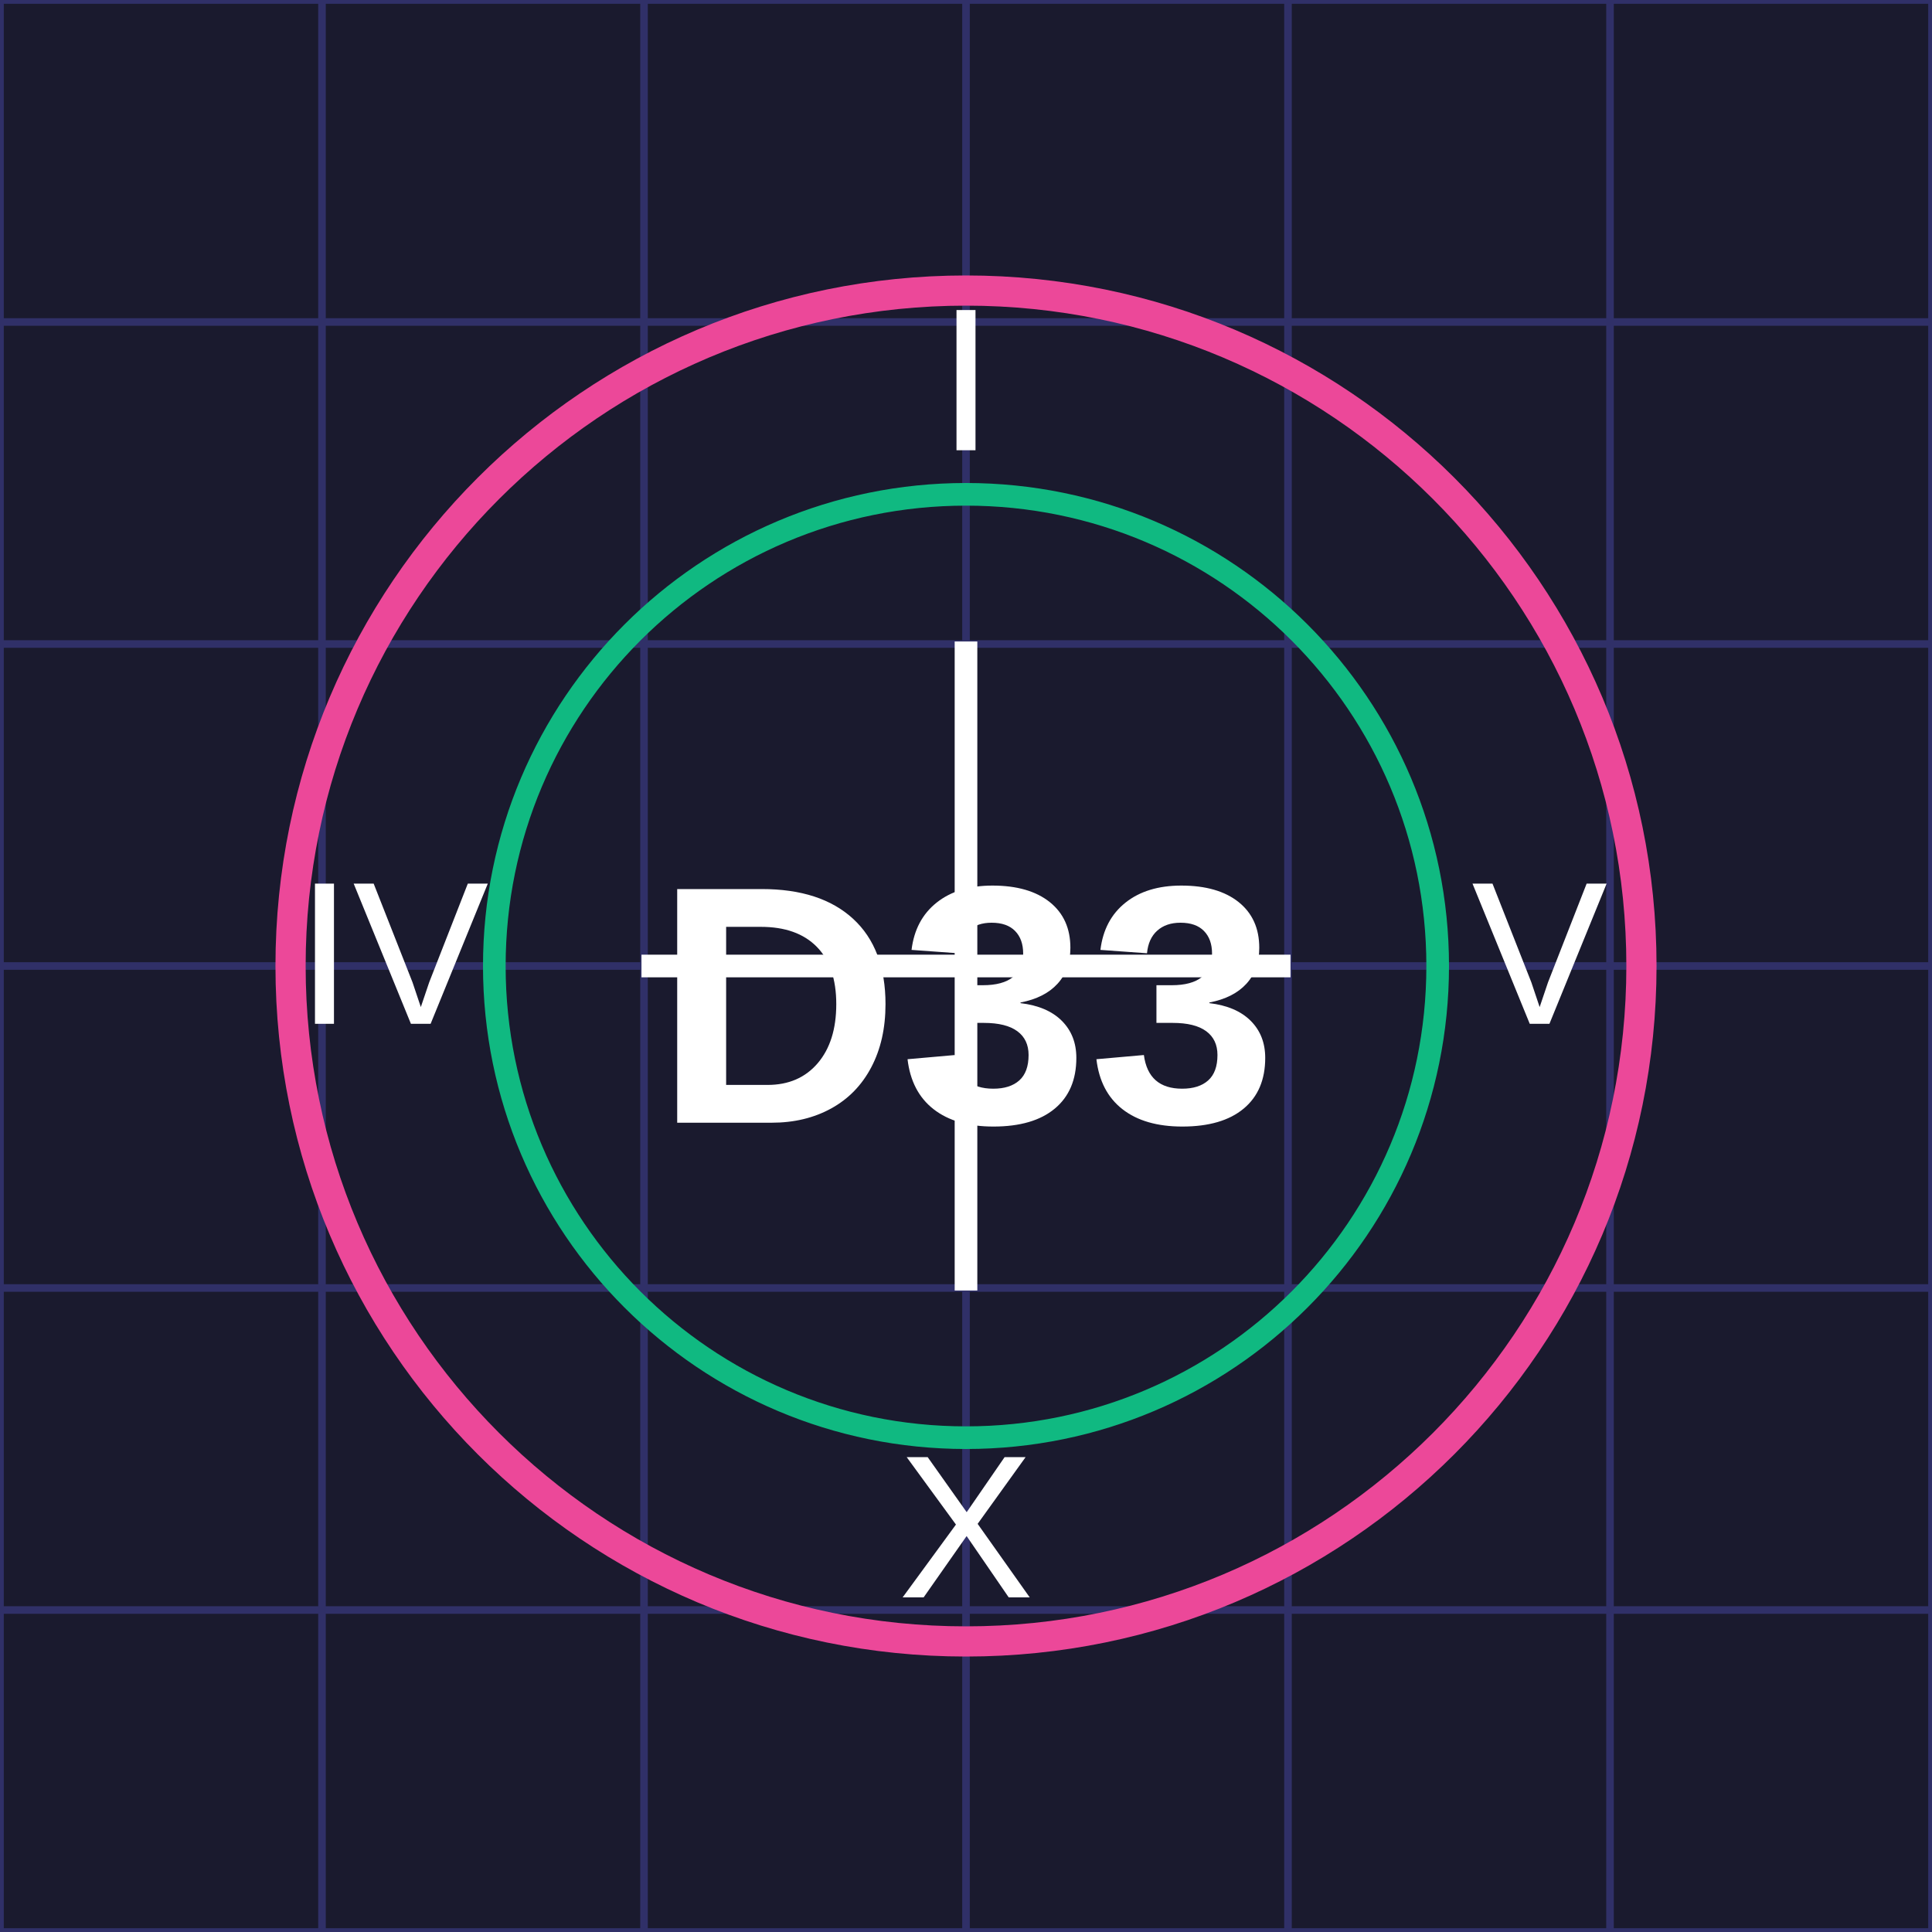
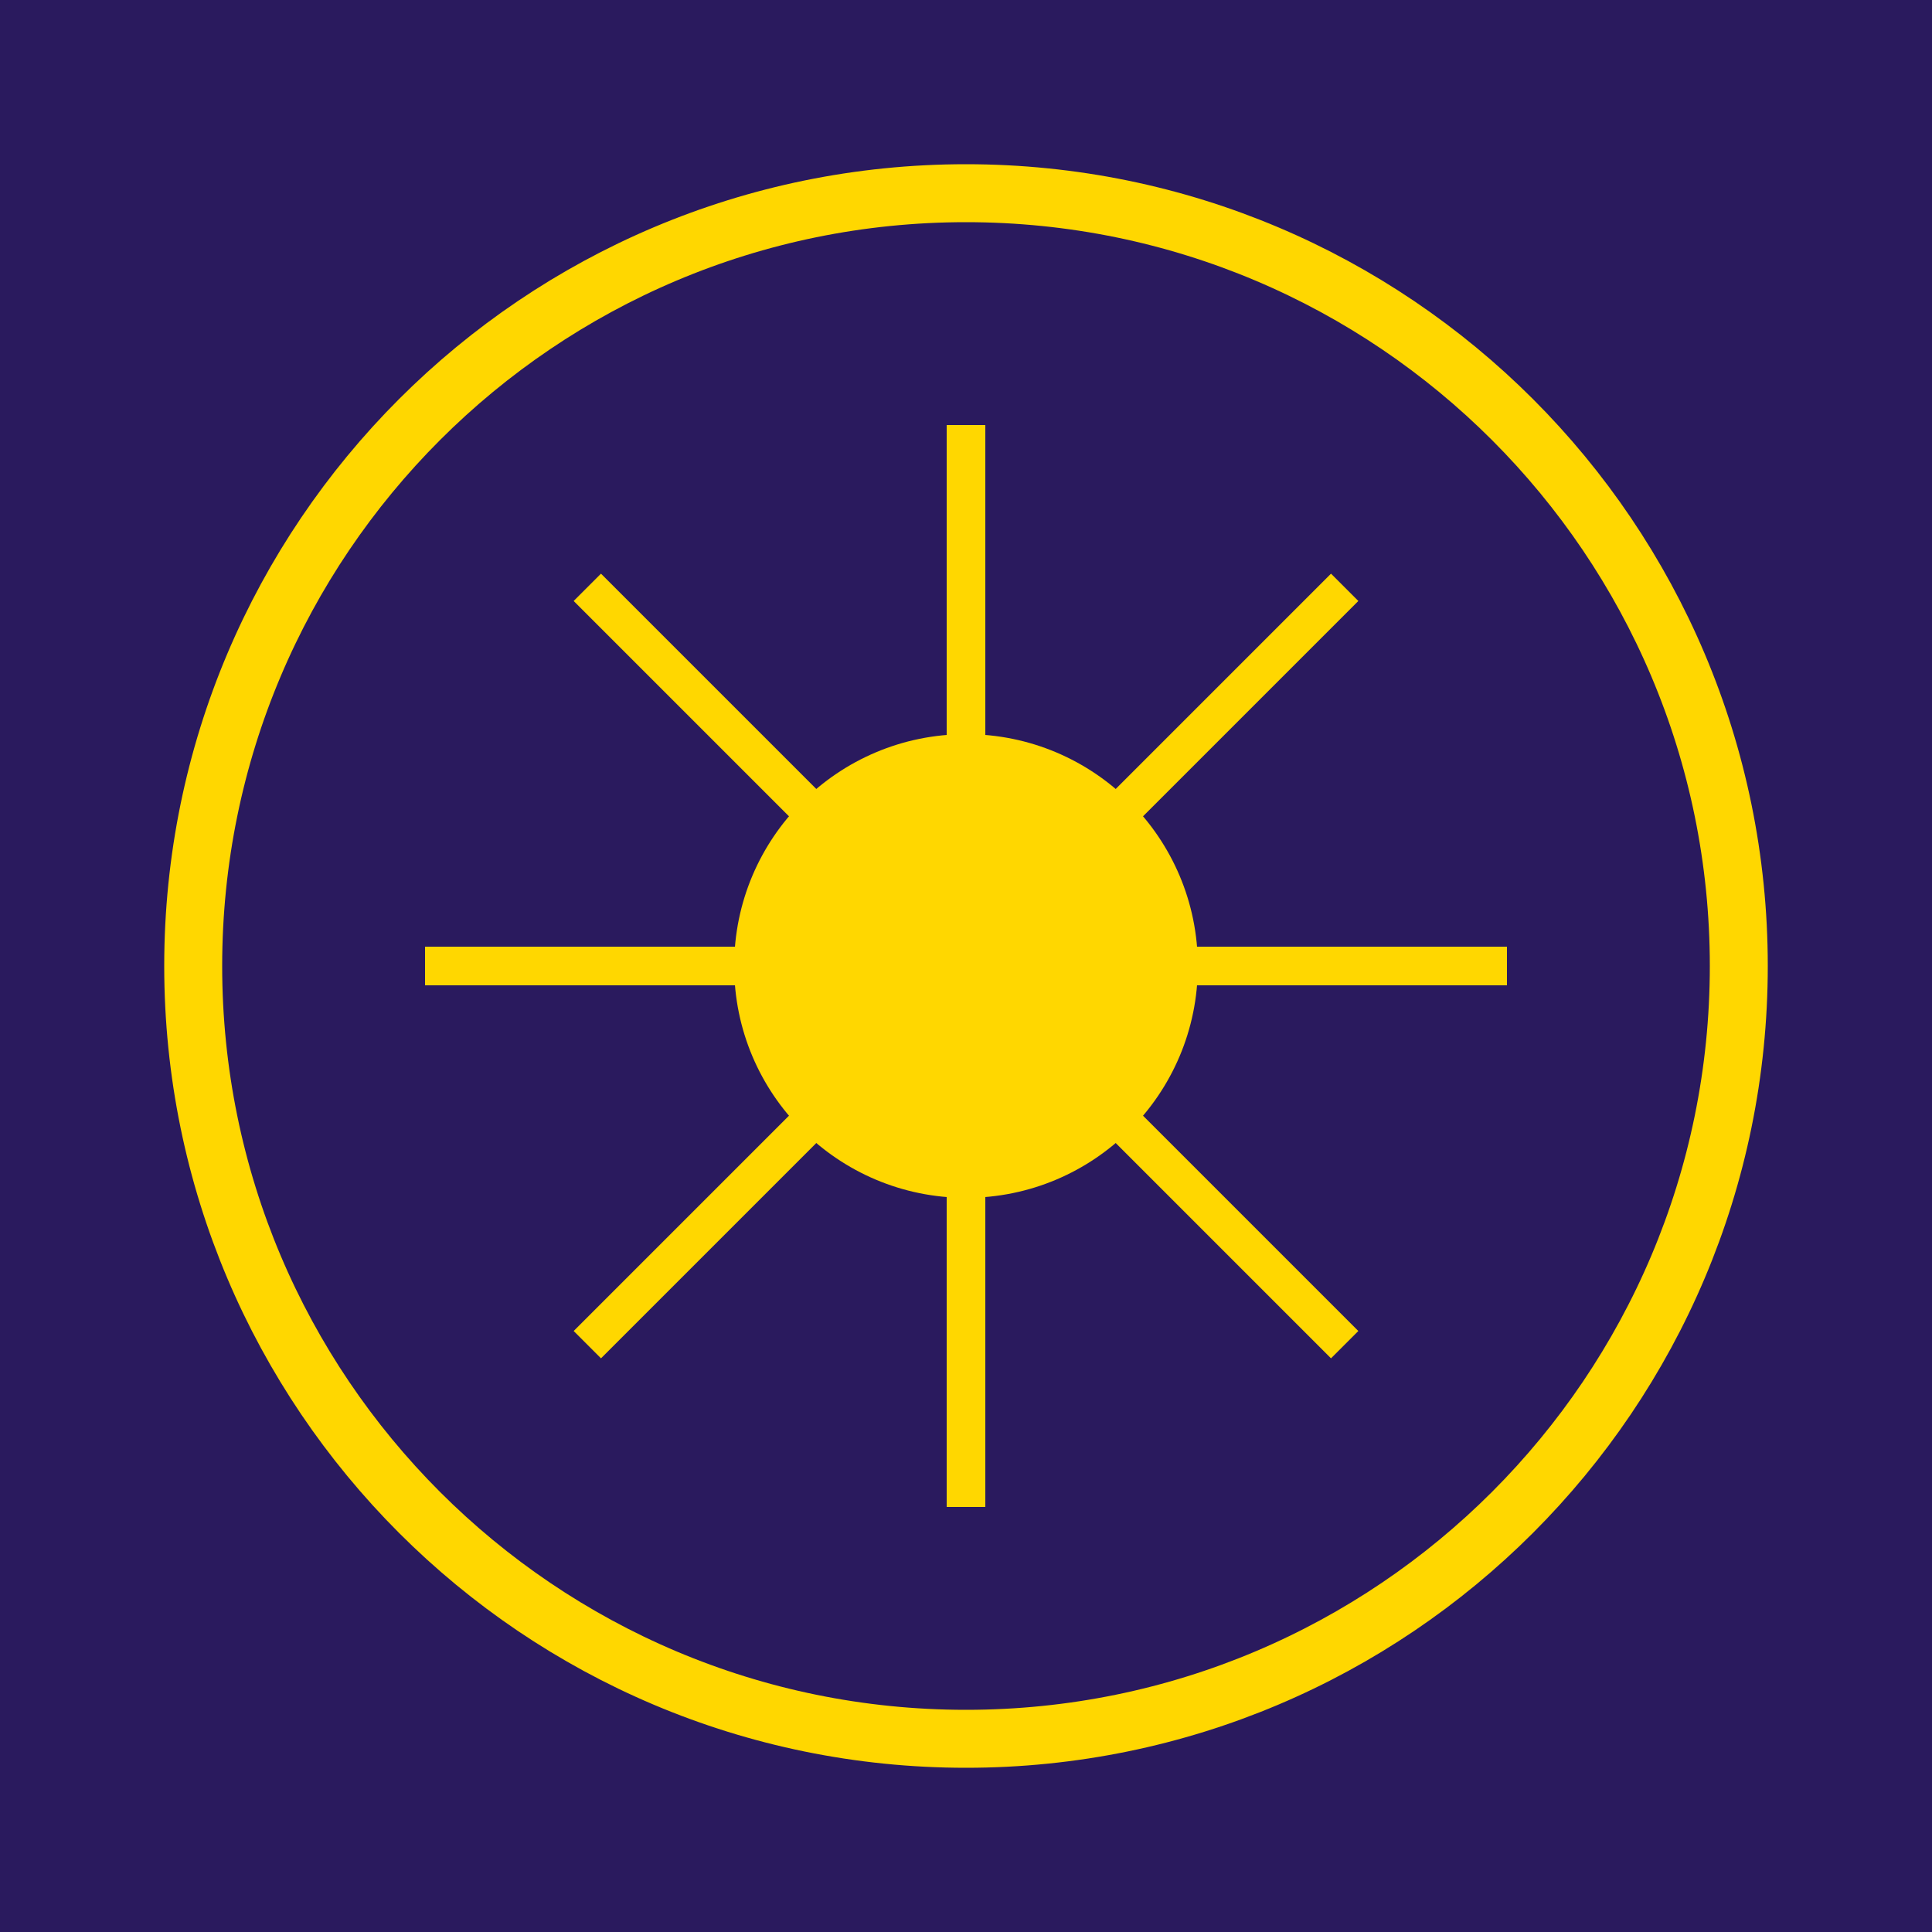
<svg xmlns="http://www.w3.org/2000/svg" width="512" height="512" viewBox="0 0 512 512">
-   <rect width="512" height="512" fill="#1a1a2e" />
-   <g stroke="#6366F1" stroke-width="2" opacity="0.3">
-     <line x1="0" y1="0" x2="0" y2="512" />
-     <line x1="85.33" y1="0" x2="85.33" y2="512" />
-     <line x1="170.67" y1="0" x2="170.67" y2="512" />
-     <line x1="256" y1="0" x2="256" y2="512" />
-     <line x1="341.33" y1="0" x2="341.33" y2="512" />
-     <line x1="426.67" y1="0" x2="426.67" y2="512" />
-     <line x1="512" y1="0" x2="512" y2="512" />
-     <line x1="0" y1="0" x2="512" y2="0" />
-     <line x1="0" y1="85.33" x2="512" y2="85.33" />
-     <line x1="0" y1="170.67" x2="512" y2="170.67" />
-     <line x1="0" y1="256" x2="512" y2="256" />
-     <line x1="0" y1="341.33" x2="512" y2="341.33" />
-     <line x1="0" y1="426.67" x2="512" y2="426.67" />
-     <line x1="0" y1="512" x2="512" y2="512" />
-   </g>
-   <circle cx="256" cy="256" r="179" fill="none" stroke="#EC4899" stroke-width="8" />
-   <circle cx="256" cy="256" r="125" fill="none" stroke="#10B981" stroke-width="6" />
-   <line x1="256" y1="170" x2="256" y2="342" stroke="#FFFFFF" stroke-width="6" />
-   <line x1="170" y1="256" x2="342" y2="256" stroke="#FFFFFF" stroke-width="6" />
-   <text x="256" y="272" font-family="Arial, sans-serif" font-weight="bold" font-size="90" fill="#FFFFFF" text-anchor="middle" dominant-baseline="middle">D33</text>
-   <text x="256" y="104" font-family="Arial, sans-serif" font-size="54" fill="#FFFFFF" text-anchor="middle" dominant-baseline="middle">I</text>
-   <text x="408" y="256" font-family="Arial, sans-serif" font-size="54" fill="#FFFFFF" text-anchor="middle" dominant-baseline="middle">V</text>
-   <text x="256" y="408" font-family="Arial, sans-serif" font-size="54" fill="#FFFFFF" text-anchor="middle" dominant-baseline="middle">X</text>
-   <text x="104" y="256" font-family="Arial, sans-serif" font-size="54" fill="#FFFFFF" text-anchor="middle" dominant-baseline="middle">IV</text>
+   <rect width="512" height="512" fill="#2A1A5E" />
+   <circle cx="256" cy="256" r="204.8" stroke="#FFD700" stroke-width="15.36" fill="none" />
+   <line x1="256" y1="112.64" x2="256" y2="399.36" stroke="#FFD700" stroke-width="10.24" />
+   <line x1="112.64" y1="256" x2="399.36" y2="256" stroke="#FFD700" stroke-width="10.24" />
+   <line x1="155.648" y1="155.648" x2="356.352" y2="356.352" stroke="#FFD700" stroke-width="10.24" />
+   <line x1="356.352" y1="155.648" x2="155.648" y2="356.352" stroke="#FFD700" stroke-width="10.24" />
+   <circle cx="256" cy="256" r="61.44" fill="#FFD700" />
</svg>
